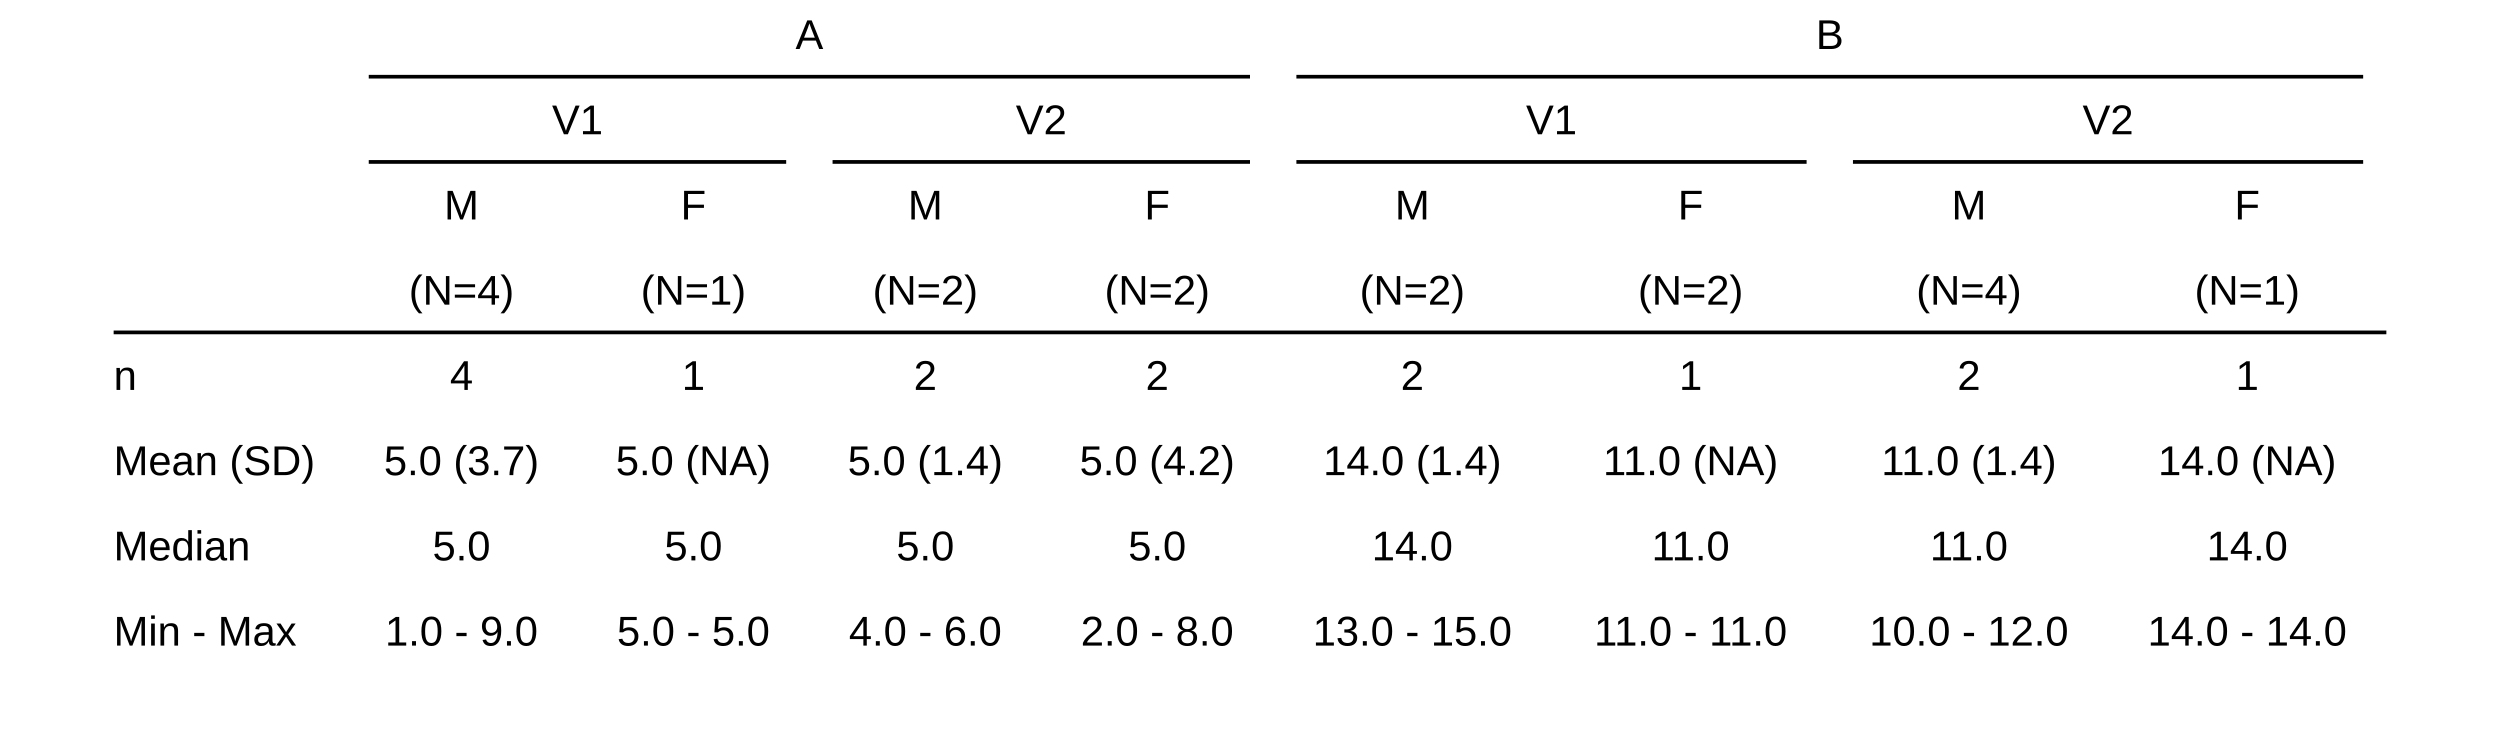
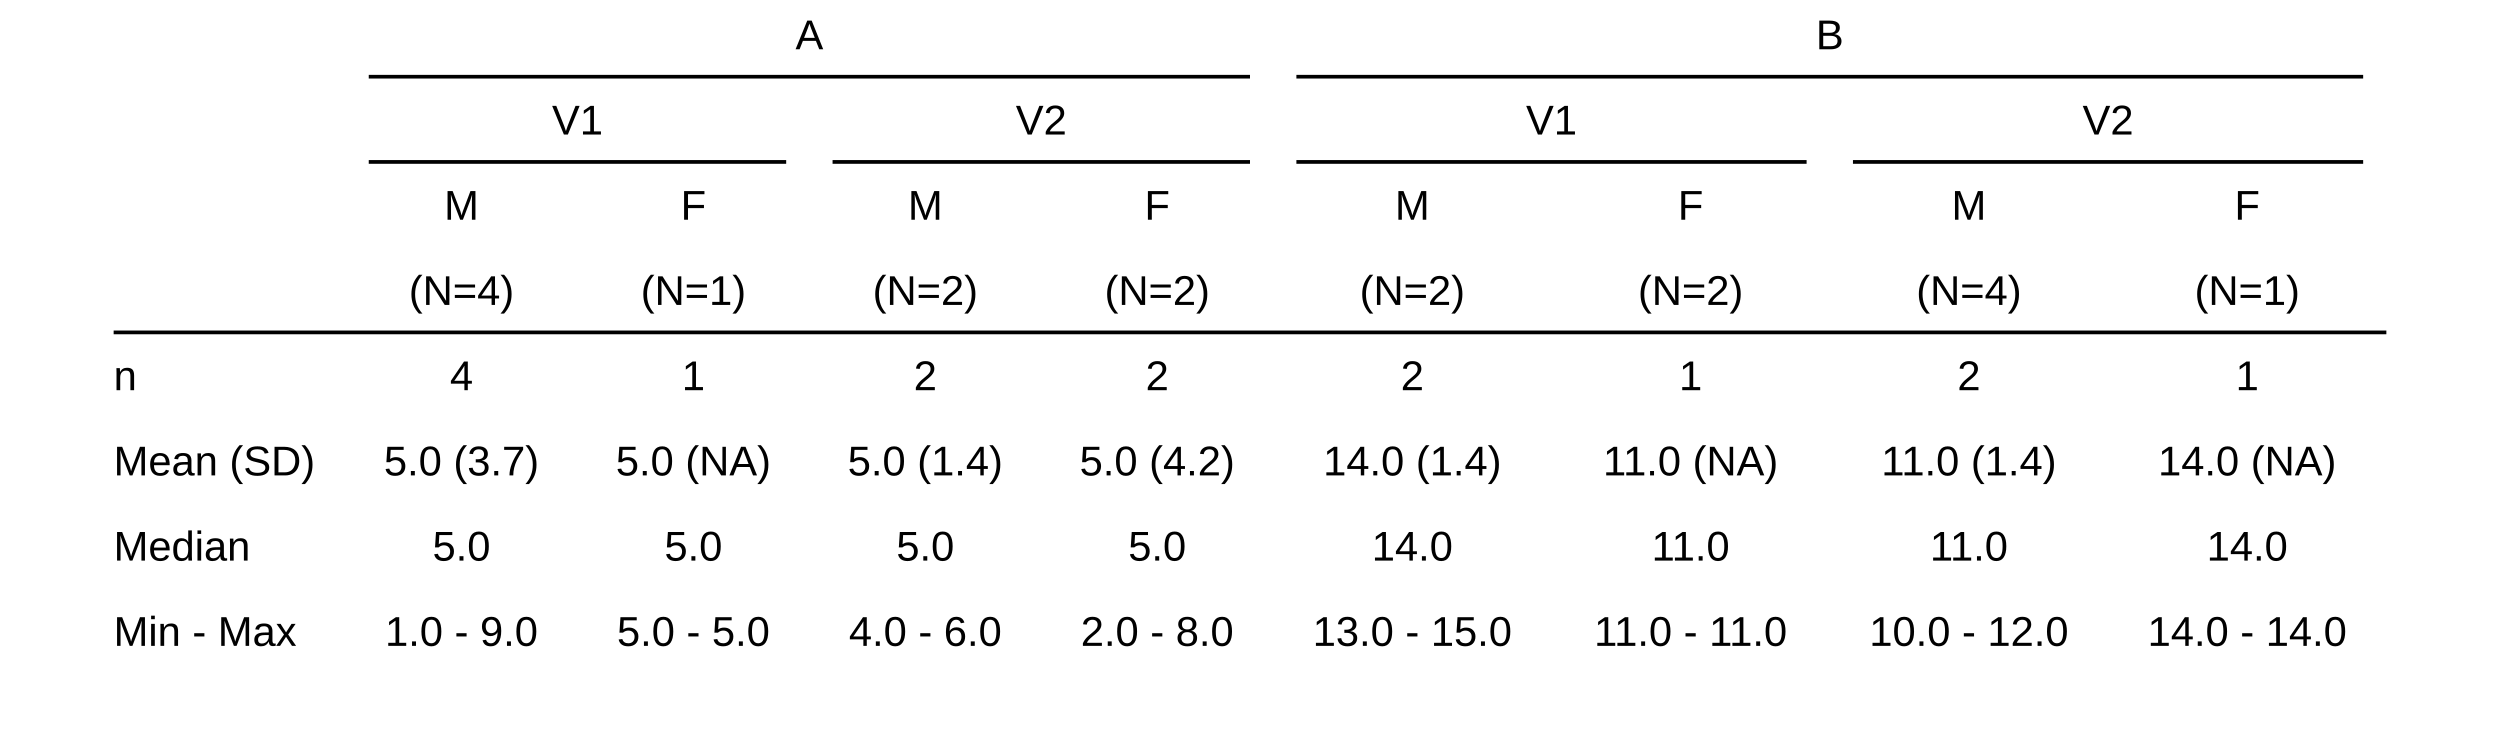
<svg xmlns="http://www.w3.org/2000/svg" class="svglite" width="720.00pt" height="216.00pt" viewBox="0 0 720.00 216.00">
  <defs>
    <style type="text/css">
    .svglite line, .svglite polyline, .svglite polygon, .svglite path, .svglite rect, .svglite circle {
      fill: none;
      stroke: #000000;
      stroke-linecap: round;
      stroke-linejoin: round;
      stroke-miterlimit: 10.00;
    }
    .svglite text {
      white-space: pre;
    }
  </style>
  </defs>
  <rect width="100%" height="100%" style="stroke: none; fill: none;" />
  <defs>
    <clipPath id="cpMC4wMHw3MjAuMDB8MC4wMHwyMTYuMDA=">
      <rect x="0.00" y="0.00" width="720.00" height="216.00" />
    </clipPath>
  </defs>
  <g clip-path="url(#cpMC4wMHw3MjAuMDB8MC4wMHwyMTYuMDA=)">
    <line x1="32.73" y1="95.73" x2="687.27" y2="95.73" style="stroke-width: 1.07; stroke-linecap: butt;" />
-     <text x="233.10" y="14.12" text-anchor="middle" style="font-size: 12.00px; font-family: &quot;Arial&quot;;" textLength="8.01px" lengthAdjust="spacingAndGlyphs">A</text>
+     <text x="233.10" y="14.19" text-anchor="middle" style="font-size: 12.00px; font-family: &quot;Liberation Sans&quot;;" textLength="8.21px" lengthAdjust="spacingAndGlyphs">A</text>
    <line x1="106.20" y1="22.09" x2="360.00" y2="22.09" style="stroke-width: 1.07; stroke-linecap: butt;" />
-     <text x="526.98" y="14.12" text-anchor="middle" style="font-size: 12.00px; font-family: &quot;Arial&quot;;" textLength="8.01px" lengthAdjust="spacingAndGlyphs">B</text>
+     <text x="526.98" y="14.19" text-anchor="middle" style="font-size: 12.00px; font-family: &quot;Liberation Sans&quot;;" textLength="8.24px" lengthAdjust="spacingAndGlyphs">B</text>
    <line x1="373.36" y1="22.09" x2="680.59" y2="22.09" style="stroke-width: 1.07; stroke-linecap: butt;" />
-     <text x="166.31" y="38.66" text-anchor="middle" style="font-size: 12.00px; font-family: &quot;Arial&quot;;" textLength="14.68px" lengthAdjust="spacingAndGlyphs">V1</text>
+     <text x="166.31" y="38.74" text-anchor="middle" style="font-size: 12.00px; font-family: &quot;Liberation Sans&quot;;" textLength="15.85px" lengthAdjust="spacingAndGlyphs">V1</text>
    <line x1="106.20" y1="46.64" x2="226.42" y2="46.64" style="stroke-width: 1.07; stroke-linecap: butt;" />
-     <text x="299.89" y="38.66" text-anchor="middle" style="font-size: 12.00px; font-family: &quot;Arial&quot;;" textLength="14.68px" lengthAdjust="spacingAndGlyphs">V2</text>
+     <text x="299.89" y="38.74" text-anchor="middle" style="font-size: 12.00px; font-family: &quot;Liberation Sans&quot;;" textLength="15.85px" lengthAdjust="spacingAndGlyphs">V2</text>
    <line x1="239.78" y1="46.64" x2="360.00" y2="46.64" style="stroke-width: 1.07; stroke-linecap: butt;" />
-     <text x="446.83" y="38.66" text-anchor="middle" style="font-size: 12.00px; font-family: &quot;Arial&quot;;" textLength="14.68px" lengthAdjust="spacingAndGlyphs">V1</text>
+     <text x="446.83" y="38.74" text-anchor="middle" style="font-size: 12.00px; font-family: &quot;Liberation Sans&quot;;" textLength="15.85px" lengthAdjust="spacingAndGlyphs">V1</text>
    <line x1="373.36" y1="46.64" x2="520.30" y2="46.64" style="stroke-width: 1.07; stroke-linecap: butt;" />
-     <text x="607.12" y="38.66" text-anchor="middle" style="font-size: 12.00px; font-family: &quot;Arial&quot;;" textLength="14.68px" lengthAdjust="spacingAndGlyphs">V2</text>
+     <text x="607.12" y="38.74" text-anchor="middle" style="font-size: 12.00px; font-family: &quot;Liberation Sans&quot;;" textLength="15.85px" lengthAdjust="spacingAndGlyphs">V2</text>
    <line x1="533.65" y1="46.64" x2="680.59" y2="46.64" style="stroke-width: 1.07; stroke-linecap: butt;" />
-     <text x="32.73" y="112.30" style="font-size: 12.00px; font-family: &quot;Arial&quot;;" textLength="6.67px" lengthAdjust="spacingAndGlyphs">n</text>
-     <text x="32.73" y="136.84" style="font-size: 12.00px; font-family: &quot;Arial&quot;;" textLength="58.02px" lengthAdjust="spacingAndGlyphs">Mean (SD)</text>
-     <text x="32.73" y="161.39" style="font-size: 12.00px; font-family: &quot;Arial&quot;;" textLength="39.36px" lengthAdjust="spacingAndGlyphs">Median</text>
-     <text x="32.73" y="185.93" style="font-size: 12.00px; font-family: &quot;Arial&quot;;" textLength="52.68px" lengthAdjust="spacingAndGlyphs">Min - Max</text>
-     <text x="132.91" y="63.21" text-anchor="middle" style="font-size: 12.00px; font-family: &quot;Arial&quot;;" textLength="10.00px" lengthAdjust="spacingAndGlyphs">M</text>
-     <text x="132.91" y="87.75" text-anchor="middle" style="font-size: 12.00px; font-family: &quot;Arial&quot;;" textLength="30.35px" lengthAdjust="spacingAndGlyphs">(N=4)</text>
-     <text x="132.91" y="112.30" text-anchor="middle" style="font-size: 12.00px; font-family: &quot;Arial&quot;;" textLength="6.67px" lengthAdjust="spacingAndGlyphs">4</text>
-     <text x="132.91" y="136.84" text-anchor="middle" style="font-size: 12.00px; font-family: &quot;Arial&quot;;" textLength="44.69px" lengthAdjust="spacingAndGlyphs">5.0 (3.7)</text>
-     <text x="132.91" y="161.39" text-anchor="middle" style="font-size: 12.00px; font-family: &quot;Arial&quot;;" textLength="16.68px" lengthAdjust="spacingAndGlyphs">5.0</text>
-     <text x="132.91" y="185.93" text-anchor="middle" style="font-size: 12.00px; font-family: &quot;Arial&quot;;" textLength="44.03px" lengthAdjust="spacingAndGlyphs">1.0 - 9.0</text>
-     <text x="199.70" y="63.21" text-anchor="middle" style="font-size: 12.00px; font-family: &quot;Arial&quot;;" textLength="7.33px" lengthAdjust="spacingAndGlyphs">F</text>
-     <text x="199.70" y="87.75" text-anchor="middle" style="font-size: 12.00px; font-family: &quot;Arial&quot;;" textLength="30.35px" lengthAdjust="spacingAndGlyphs">(N=1)</text>
-     <text x="199.70" y="112.30" text-anchor="middle" style="font-size: 12.00px; font-family: &quot;Arial&quot;;" textLength="6.67px" lengthAdjust="spacingAndGlyphs">1</text>
-     <text x="199.70" y="136.84" text-anchor="middle" style="font-size: 12.00px; font-family: &quot;Arial&quot;;" textLength="44.68px" lengthAdjust="spacingAndGlyphs">5.0 (NA)</text>
-     <text x="199.70" y="161.39" text-anchor="middle" style="font-size: 12.00px; font-family: &quot;Arial&quot;;" textLength="16.68px" lengthAdjust="spacingAndGlyphs">5.0</text>
-     <text x="199.70" y="185.93" text-anchor="middle" style="font-size: 12.00px; font-family: &quot;Arial&quot;;" textLength="44.03px" lengthAdjust="spacingAndGlyphs">5.0 - 5.0</text>
-     <text x="266.49" y="63.21" text-anchor="middle" style="font-size: 12.00px; font-family: &quot;Arial&quot;;" textLength="10.00px" lengthAdjust="spacingAndGlyphs">M</text>
-     <text x="266.49" y="87.75" text-anchor="middle" style="font-size: 12.00px; font-family: &quot;Arial&quot;;" textLength="30.35px" lengthAdjust="spacingAndGlyphs">(N=2)</text>
-     <text x="266.49" y="112.30" text-anchor="middle" style="font-size: 12.00px; font-family: &quot;Arial&quot;;" textLength="6.67px" lengthAdjust="spacingAndGlyphs">2</text>
-     <text x="266.49" y="136.84" text-anchor="middle" style="font-size: 12.00px; font-family: &quot;Arial&quot;;" textLength="44.69px" lengthAdjust="spacingAndGlyphs">5.0 (1.4)</text>
-     <text x="266.49" y="161.39" text-anchor="middle" style="font-size: 12.00px; font-family: &quot;Arial&quot;;" textLength="16.68px" lengthAdjust="spacingAndGlyphs">5.0</text>
-     <text x="266.49" y="185.93" text-anchor="middle" style="font-size: 12.00px; font-family: &quot;Arial&quot;;" textLength="44.03px" lengthAdjust="spacingAndGlyphs">4.0 - 6.0</text>
-     <text x="333.28" y="63.21" text-anchor="middle" style="font-size: 12.00px; font-family: &quot;Arial&quot;;" textLength="7.33px" lengthAdjust="spacingAndGlyphs">F</text>
-     <text x="333.28" y="87.75" text-anchor="middle" style="font-size: 12.00px; font-family: &quot;Arial&quot;;" textLength="30.35px" lengthAdjust="spacingAndGlyphs">(N=2)</text>
-     <text x="333.28" y="112.30" text-anchor="middle" style="font-size: 12.00px; font-family: &quot;Arial&quot;;" textLength="6.67px" lengthAdjust="spacingAndGlyphs">2</text>
-     <text x="333.28" y="136.84" text-anchor="middle" style="font-size: 12.00px; font-family: &quot;Arial&quot;;" textLength="44.69px" lengthAdjust="spacingAndGlyphs">5.0 (4.2)</text>
-     <text x="333.28" y="161.39" text-anchor="middle" style="font-size: 12.00px; font-family: &quot;Arial&quot;;" textLength="16.68px" lengthAdjust="spacingAndGlyphs">5.0</text>
-     <text x="333.28" y="185.93" text-anchor="middle" style="font-size: 12.00px; font-family: &quot;Arial&quot;;" textLength="44.03px" lengthAdjust="spacingAndGlyphs">2.0 - 8.0</text>
-     <text x="406.75" y="63.21" text-anchor="middle" style="font-size: 12.00px; font-family: &quot;Arial&quot;;" textLength="10.00px" lengthAdjust="spacingAndGlyphs">M</text>
-     <text x="406.75" y="87.75" text-anchor="middle" style="font-size: 12.00px; font-family: &quot;Arial&quot;;" textLength="30.35px" lengthAdjust="spacingAndGlyphs">(N=2)</text>
-     <text x="406.75" y="112.30" text-anchor="middle" style="font-size: 12.00px; font-family: &quot;Arial&quot;;" textLength="6.67px" lengthAdjust="spacingAndGlyphs">2</text>
-     <text x="406.75" y="136.84" text-anchor="middle" style="font-size: 12.00px; font-family: &quot;Arial&quot;;" textLength="51.36px" lengthAdjust="spacingAndGlyphs">14.0 (1.4)</text>
-     <text x="406.75" y="161.39" text-anchor="middle" style="font-size: 12.00px; font-family: &quot;Arial&quot;;" textLength="23.36px" lengthAdjust="spacingAndGlyphs">14.0</text>
-     <text x="406.75" y="185.93" text-anchor="middle" style="font-size: 12.00px; font-family: &quot;Arial&quot;;" textLength="57.38px" lengthAdjust="spacingAndGlyphs">13.0 - 15.0</text>
-     <text x="486.90" y="63.21" text-anchor="middle" style="font-size: 12.00px; font-family: &quot;Arial&quot;;" textLength="7.33px" lengthAdjust="spacingAndGlyphs">F</text>
-     <text x="486.90" y="87.75" text-anchor="middle" style="font-size: 12.00px; font-family: &quot;Arial&quot;;" textLength="30.35px" lengthAdjust="spacingAndGlyphs">(N=2)</text>
-     <text x="486.90" y="112.30" text-anchor="middle" style="font-size: 12.00px; font-family: &quot;Arial&quot;;" textLength="6.67px" lengthAdjust="spacingAndGlyphs">1</text>
-     <text x="486.90" y="136.84" text-anchor="middle" style="font-size: 12.00px; font-family: &quot;Arial&quot;;" textLength="50.46px" lengthAdjust="spacingAndGlyphs">11.0 (NA)</text>
-     <text x="486.90" y="161.39" text-anchor="middle" style="font-size: 12.00px; font-family: &quot;Arial&quot;;" textLength="22.46px" lengthAdjust="spacingAndGlyphs">11.0</text>
-     <text x="486.90" y="185.93" text-anchor="middle" style="font-size: 12.00px; font-family: &quot;Arial&quot;;" textLength="55.59px" lengthAdjust="spacingAndGlyphs">11.0 - 11.0</text>
-     <text x="567.05" y="63.21" text-anchor="middle" style="font-size: 12.00px; font-family: &quot;Arial&quot;;" textLength="10.00px" lengthAdjust="spacingAndGlyphs">M</text>
-     <text x="567.05" y="87.75" text-anchor="middle" style="font-size: 12.00px; font-family: &quot;Arial&quot;;" textLength="30.35px" lengthAdjust="spacingAndGlyphs">(N=4)</text>
-     <text x="567.05" y="112.30" text-anchor="middle" style="font-size: 12.00px; font-family: &quot;Arial&quot;;" textLength="6.67px" lengthAdjust="spacingAndGlyphs">2</text>
-     <text x="567.05" y="136.84" text-anchor="middle" style="font-size: 12.00px; font-family: &quot;Arial&quot;;" textLength="50.47px" lengthAdjust="spacingAndGlyphs">11.0 (1.4)</text>
-     <text x="567.05" y="161.39" text-anchor="middle" style="font-size: 12.00px; font-family: &quot;Arial&quot;;" textLength="22.46px" lengthAdjust="spacingAndGlyphs">11.0</text>
-     <text x="567.05" y="185.93" text-anchor="middle" style="font-size: 12.00px; font-family: &quot;Arial&quot;;" textLength="57.38px" lengthAdjust="spacingAndGlyphs">10.0 - 12.0</text>
-     <text x="647.20" y="63.21" text-anchor="middle" style="font-size: 12.00px; font-family: &quot;Arial&quot;;" textLength="7.33px" lengthAdjust="spacingAndGlyphs">F</text>
-     <text x="647.20" y="87.75" text-anchor="middle" style="font-size: 12.00px; font-family: &quot;Arial&quot;;" textLength="30.35px" lengthAdjust="spacingAndGlyphs">(N=1)</text>
-     <text x="647.20" y="112.30" text-anchor="middle" style="font-size: 12.00px; font-family: &quot;Arial&quot;;" textLength="6.67px" lengthAdjust="spacingAndGlyphs">1</text>
-     <text x="647.20" y="136.84" text-anchor="middle" style="font-size: 12.00px; font-family: &quot;Arial&quot;;" textLength="51.36px" lengthAdjust="spacingAndGlyphs">14.0 (NA)</text>
-     <text x="647.20" y="161.39" text-anchor="middle" style="font-size: 12.00px; font-family: &quot;Arial&quot;;" textLength="23.36px" lengthAdjust="spacingAndGlyphs">14.0</text>
-     <text x="647.20" y="185.93" text-anchor="middle" style="font-size: 12.00px; font-family: &quot;Arial&quot;;" textLength="57.38px" lengthAdjust="spacingAndGlyphs">14.0 - 14.0</text>
+     <text x="32.73" y="112.37" style="font-size: 12.00px; font-family: &quot;Liberation Sans&quot;;" textLength="7.61px" lengthAdjust="spacingAndGlyphs">n</text>
+     <text x="32.73" y="136.92" style="font-size: 12.00px; font-family: &quot;Liberation Sans&quot;;" textLength="62.75px" lengthAdjust="spacingAndGlyphs">Mean (SD)</text>
+     <text x="32.73" y="161.46" style="font-size: 12.00px; font-family: &quot;Liberation Sans&quot;;" textLength="43.66px" lengthAdjust="spacingAndGlyphs">Median</text>
+     <text x="32.73" y="186.01" style="font-size: 12.00px; font-family: &quot;Liberation Sans&quot;;" textLength="58.08px" lengthAdjust="spacingAndGlyphs">Min - Max</text>
+     <text x="132.91" y="63.28" text-anchor="middle" style="font-size: 12.00px; font-family: &quot;Liberation Sans&quot;;" textLength="10.35px" lengthAdjust="spacingAndGlyphs">M</text>
+     <text x="132.91" y="87.83" text-anchor="middle" style="font-size: 12.00px; font-family: &quot;Liberation Sans&quot;;" textLength="36.04px" lengthAdjust="spacingAndGlyphs">(N=4)</text>
+     <text x="132.91" y="112.37" text-anchor="middle" style="font-size: 12.00px; font-family: &quot;Liberation Sans&quot;;" textLength="7.64px" lengthAdjust="spacingAndGlyphs">4</text>
+     <text x="132.91" y="136.92" text-anchor="middle" style="font-size: 12.00px; font-family: &quot;Liberation Sans&quot;;" textLength="51.36px" lengthAdjust="spacingAndGlyphs">5.0 (3.7)</text>
+     <text x="132.91" y="161.46" text-anchor="middle" style="font-size: 12.00px; font-family: &quot;Liberation Sans&quot;;" textLength="19.09px" lengthAdjust="spacingAndGlyphs">5.0</text>
+     <text x="132.91" y="186.01" text-anchor="middle" style="font-size: 12.00px; font-family: &quot;Liberation Sans&quot;;" textLength="50.16px" lengthAdjust="spacingAndGlyphs">1.0 - 9.0</text>
+     <text x="199.70" y="63.28" text-anchor="middle" style="font-size: 12.00px; font-family: &quot;Liberation Sans&quot;;" textLength="6.90px" lengthAdjust="spacingAndGlyphs">F</text>
+     <text x="199.70" y="87.83" text-anchor="middle" style="font-size: 12.00px; font-family: &quot;Liberation Sans&quot;;" textLength="36.04px" lengthAdjust="spacingAndGlyphs">(N=1)</text>
+     <text x="199.70" y="112.37" text-anchor="middle" style="font-size: 12.00px; font-family: &quot;Liberation Sans&quot;;" textLength="7.64px" lengthAdjust="spacingAndGlyphs">1</text>
+     <text x="199.70" y="136.92" text-anchor="middle" style="font-size: 12.00px; font-family: &quot;Liberation Sans&quot;;" textLength="49.46px" lengthAdjust="spacingAndGlyphs">5.0 (NA)</text>
+     <text x="199.70" y="161.46" text-anchor="middle" style="font-size: 12.00px; font-family: &quot;Liberation Sans&quot;;" textLength="19.09px" lengthAdjust="spacingAndGlyphs">5.0</text>
+     <text x="199.70" y="186.01" text-anchor="middle" style="font-size: 12.00px; font-family: &quot;Liberation Sans&quot;;" textLength="50.16px" lengthAdjust="spacingAndGlyphs">5.0 - 5.0</text>
+     <text x="266.49" y="63.28" text-anchor="middle" style="font-size: 12.00px; font-family: &quot;Liberation Sans&quot;;" textLength="10.35px" lengthAdjust="spacingAndGlyphs">M</text>
+     <text x="266.49" y="87.83" text-anchor="middle" style="font-size: 12.00px; font-family: &quot;Liberation Sans&quot;;" textLength="36.04px" lengthAdjust="spacingAndGlyphs">(N=2)</text>
+     <text x="266.49" y="112.37" text-anchor="middle" style="font-size: 12.00px; font-family: &quot;Liberation Sans&quot;;" textLength="7.64px" lengthAdjust="spacingAndGlyphs">2</text>
+     <text x="266.49" y="136.92" text-anchor="middle" style="font-size: 12.00px; font-family: &quot;Liberation Sans&quot;;" textLength="51.36px" lengthAdjust="spacingAndGlyphs">5.0 (1.4)</text>
+     <text x="266.49" y="161.46" text-anchor="middle" style="font-size: 12.00px; font-family: &quot;Liberation Sans&quot;;" textLength="19.09px" lengthAdjust="spacingAndGlyphs">5.0</text>
+     <text x="266.49" y="186.01" text-anchor="middle" style="font-size: 12.00px; font-family: &quot;Liberation Sans&quot;;" textLength="50.16px" lengthAdjust="spacingAndGlyphs">4.0 - 6.0</text>
+     <text x="333.28" y="63.28" text-anchor="middle" style="font-size: 12.00px; font-family: &quot;Liberation Sans&quot;;" textLength="6.90px" lengthAdjust="spacingAndGlyphs">F</text>
+     <text x="333.28" y="87.83" text-anchor="middle" style="font-size: 12.00px; font-family: &quot;Liberation Sans&quot;;" textLength="36.04px" lengthAdjust="spacingAndGlyphs">(N=2)</text>
+     <text x="333.28" y="112.37" text-anchor="middle" style="font-size: 12.00px; font-family: &quot;Liberation Sans&quot;;" textLength="7.64px" lengthAdjust="spacingAndGlyphs">2</text>
+     <text x="333.28" y="136.92" text-anchor="middle" style="font-size: 12.00px; font-family: &quot;Liberation Sans&quot;;" textLength="51.36px" lengthAdjust="spacingAndGlyphs">5.0 (4.2)</text>
+     <text x="333.28" y="161.46" text-anchor="middle" style="font-size: 12.00px; font-family: &quot;Liberation Sans&quot;;" textLength="19.09px" lengthAdjust="spacingAndGlyphs">5.0</text>
+     <text x="333.28" y="186.01" text-anchor="middle" style="font-size: 12.00px; font-family: &quot;Liberation Sans&quot;;" textLength="50.16px" lengthAdjust="spacingAndGlyphs">2.0 - 8.0</text>
+     <text x="406.75" y="63.28" text-anchor="middle" style="font-size: 12.00px; font-family: &quot;Liberation Sans&quot;;" textLength="10.35px" lengthAdjust="spacingAndGlyphs">M</text>
+     <text x="406.75" y="87.83" text-anchor="middle" style="font-size: 12.00px; font-family: &quot;Liberation Sans&quot;;" textLength="36.04px" lengthAdjust="spacingAndGlyphs">(N=2)</text>
+     <text x="406.75" y="112.37" text-anchor="middle" style="font-size: 12.00px; font-family: &quot;Liberation Sans&quot;;" textLength="7.64px" lengthAdjust="spacingAndGlyphs">2</text>
+     <text x="406.75" y="136.92" text-anchor="middle" style="font-size: 12.00px; font-family: &quot;Liberation Sans&quot;;" textLength="59.00px" lengthAdjust="spacingAndGlyphs">14.0 (1.4)</text>
+     <text x="406.75" y="161.46" text-anchor="middle" style="font-size: 12.00px; font-family: &quot;Liberation Sans&quot;;" textLength="26.73px" lengthAdjust="spacingAndGlyphs">14.0</text>
+     <text x="406.75" y="186.01" text-anchor="middle" style="font-size: 12.00px; font-family: &quot;Liberation Sans&quot;;" textLength="65.43px" lengthAdjust="spacingAndGlyphs">13.0 - 15.0</text>
+     <text x="486.90" y="63.28" text-anchor="middle" style="font-size: 12.00px; font-family: &quot;Liberation Sans&quot;;" textLength="6.90px" lengthAdjust="spacingAndGlyphs">F</text>
+     <text x="486.90" y="87.83" text-anchor="middle" style="font-size: 12.00px; font-family: &quot;Liberation Sans&quot;;" textLength="36.04px" lengthAdjust="spacingAndGlyphs">(N=2)</text>
+     <text x="486.90" y="112.37" text-anchor="middle" style="font-size: 12.00px; font-family: &quot;Liberation Sans&quot;;" textLength="7.64px" lengthAdjust="spacingAndGlyphs">1</text>
+     <text x="486.90" y="136.92" text-anchor="middle" style="font-size: 12.00px; font-family: &quot;Liberation Sans&quot;;" textLength="57.10px" lengthAdjust="spacingAndGlyphs">11.0 (NA)</text>
+     <text x="486.90" y="161.46" text-anchor="middle" style="font-size: 12.00px; font-family: &quot;Liberation Sans&quot;;" textLength="26.73px" lengthAdjust="spacingAndGlyphs">11.0</text>
+     <text x="486.90" y="186.01" text-anchor="middle" style="font-size: 12.00px; font-family: &quot;Liberation Sans&quot;;" textLength="65.43px" lengthAdjust="spacingAndGlyphs">11.0 - 11.0</text>
+     <text x="567.05" y="63.28" text-anchor="middle" style="font-size: 12.00px; font-family: &quot;Liberation Sans&quot;;" textLength="10.35px" lengthAdjust="spacingAndGlyphs">M</text>
+     <text x="567.05" y="87.83" text-anchor="middle" style="font-size: 12.00px; font-family: &quot;Liberation Sans&quot;;" textLength="36.04px" lengthAdjust="spacingAndGlyphs">(N=4)</text>
+     <text x="567.05" y="112.37" text-anchor="middle" style="font-size: 12.00px; font-family: &quot;Liberation Sans&quot;;" textLength="7.64px" lengthAdjust="spacingAndGlyphs">2</text>
+     <text x="567.05" y="136.92" text-anchor="middle" style="font-size: 12.00px; font-family: &quot;Liberation Sans&quot;;" textLength="59.00px" lengthAdjust="spacingAndGlyphs">11.0 (1.4)</text>
+     <text x="567.05" y="161.46" text-anchor="middle" style="font-size: 12.00px; font-family: &quot;Liberation Sans&quot;;" textLength="26.73px" lengthAdjust="spacingAndGlyphs">11.0</text>
+     <text x="567.05" y="186.01" text-anchor="middle" style="font-size: 12.00px; font-family: &quot;Liberation Sans&quot;;" textLength="65.43px" lengthAdjust="spacingAndGlyphs">10.0 - 12.0</text>
+     <text x="647.20" y="63.28" text-anchor="middle" style="font-size: 12.00px; font-family: &quot;Liberation Sans&quot;;" textLength="6.90px" lengthAdjust="spacingAndGlyphs">F</text>
+     <text x="647.20" y="87.83" text-anchor="middle" style="font-size: 12.00px; font-family: &quot;Liberation Sans&quot;;" textLength="36.04px" lengthAdjust="spacingAndGlyphs">(N=1)</text>
+     <text x="647.20" y="112.37" text-anchor="middle" style="font-size: 12.00px; font-family: &quot;Liberation Sans&quot;;" textLength="7.64px" lengthAdjust="spacingAndGlyphs">1</text>
+     <text x="647.20" y="136.92" text-anchor="middle" style="font-size: 12.00px; font-family: &quot;Liberation Sans&quot;;" textLength="57.10px" lengthAdjust="spacingAndGlyphs">14.0 (NA)</text>
+     <text x="647.20" y="161.46" text-anchor="middle" style="font-size: 12.00px; font-family: &quot;Liberation Sans&quot;;" textLength="26.73px" lengthAdjust="spacingAndGlyphs">14.0</text>
+     <text x="647.20" y="186.01" text-anchor="middle" style="font-size: 12.00px; font-family: &quot;Liberation Sans&quot;;" textLength="65.43px" lengthAdjust="spacingAndGlyphs">14.0 - 14.0</text>
  </g>
</svg>
